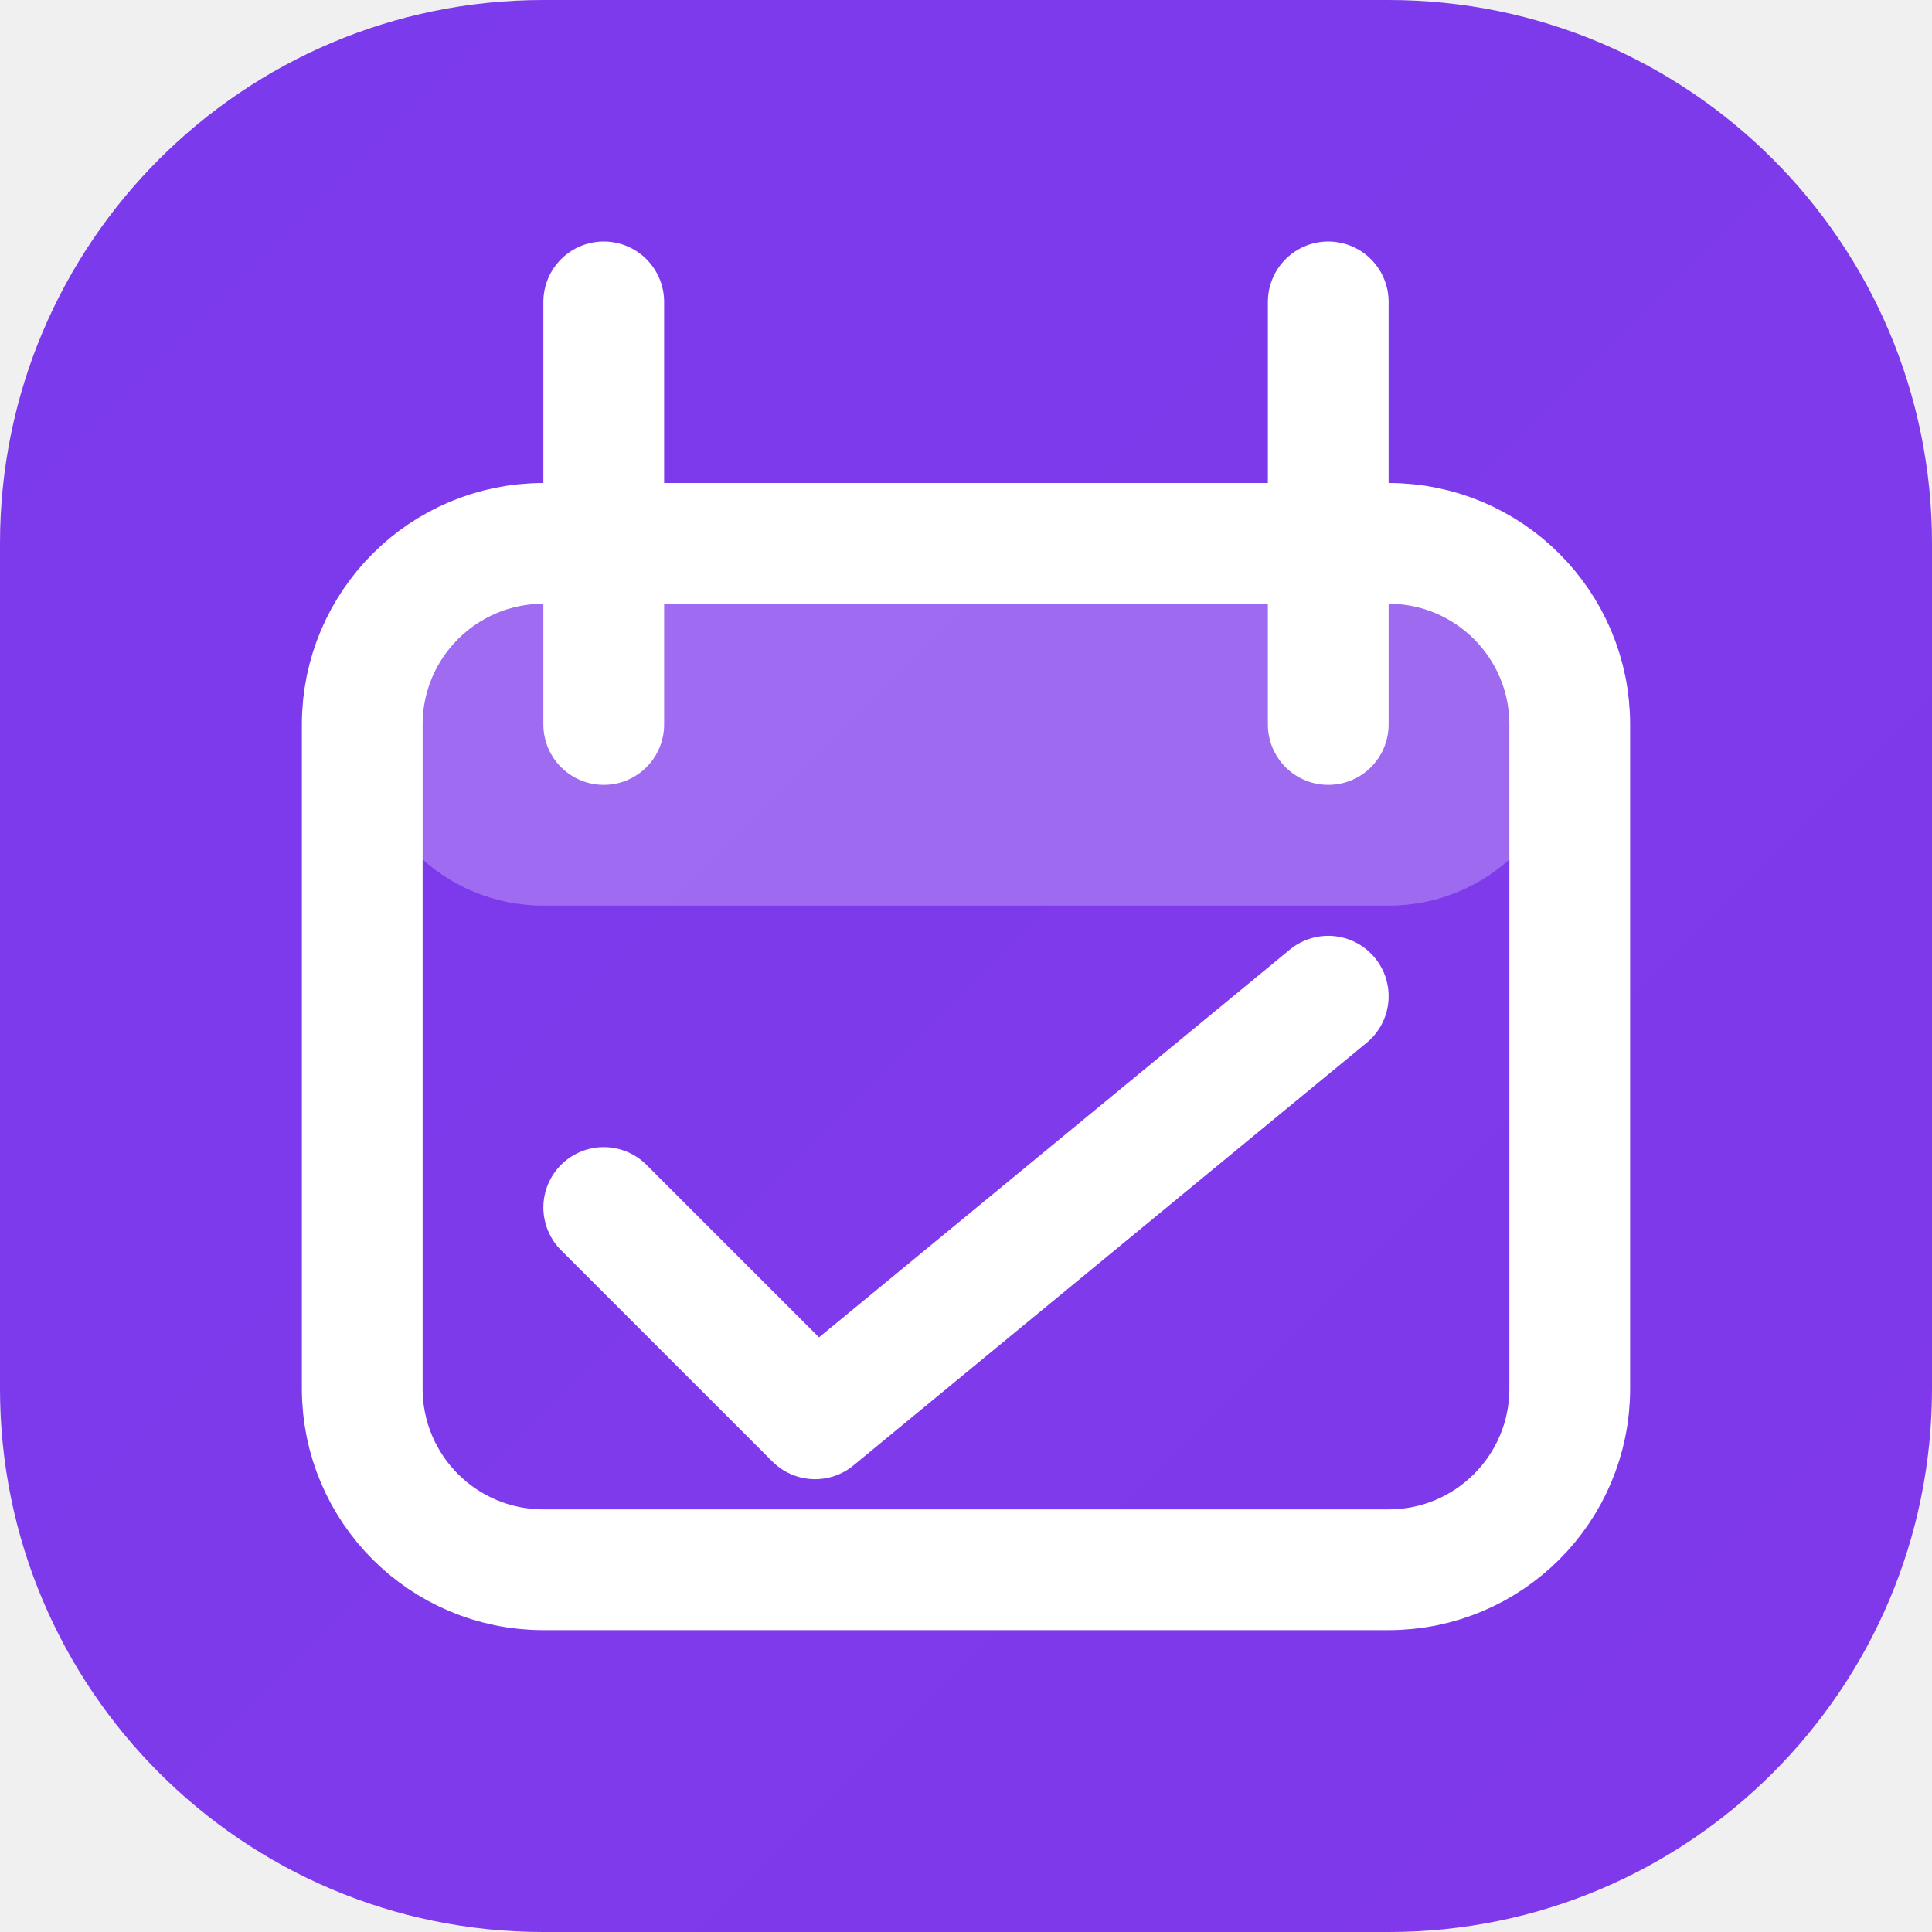
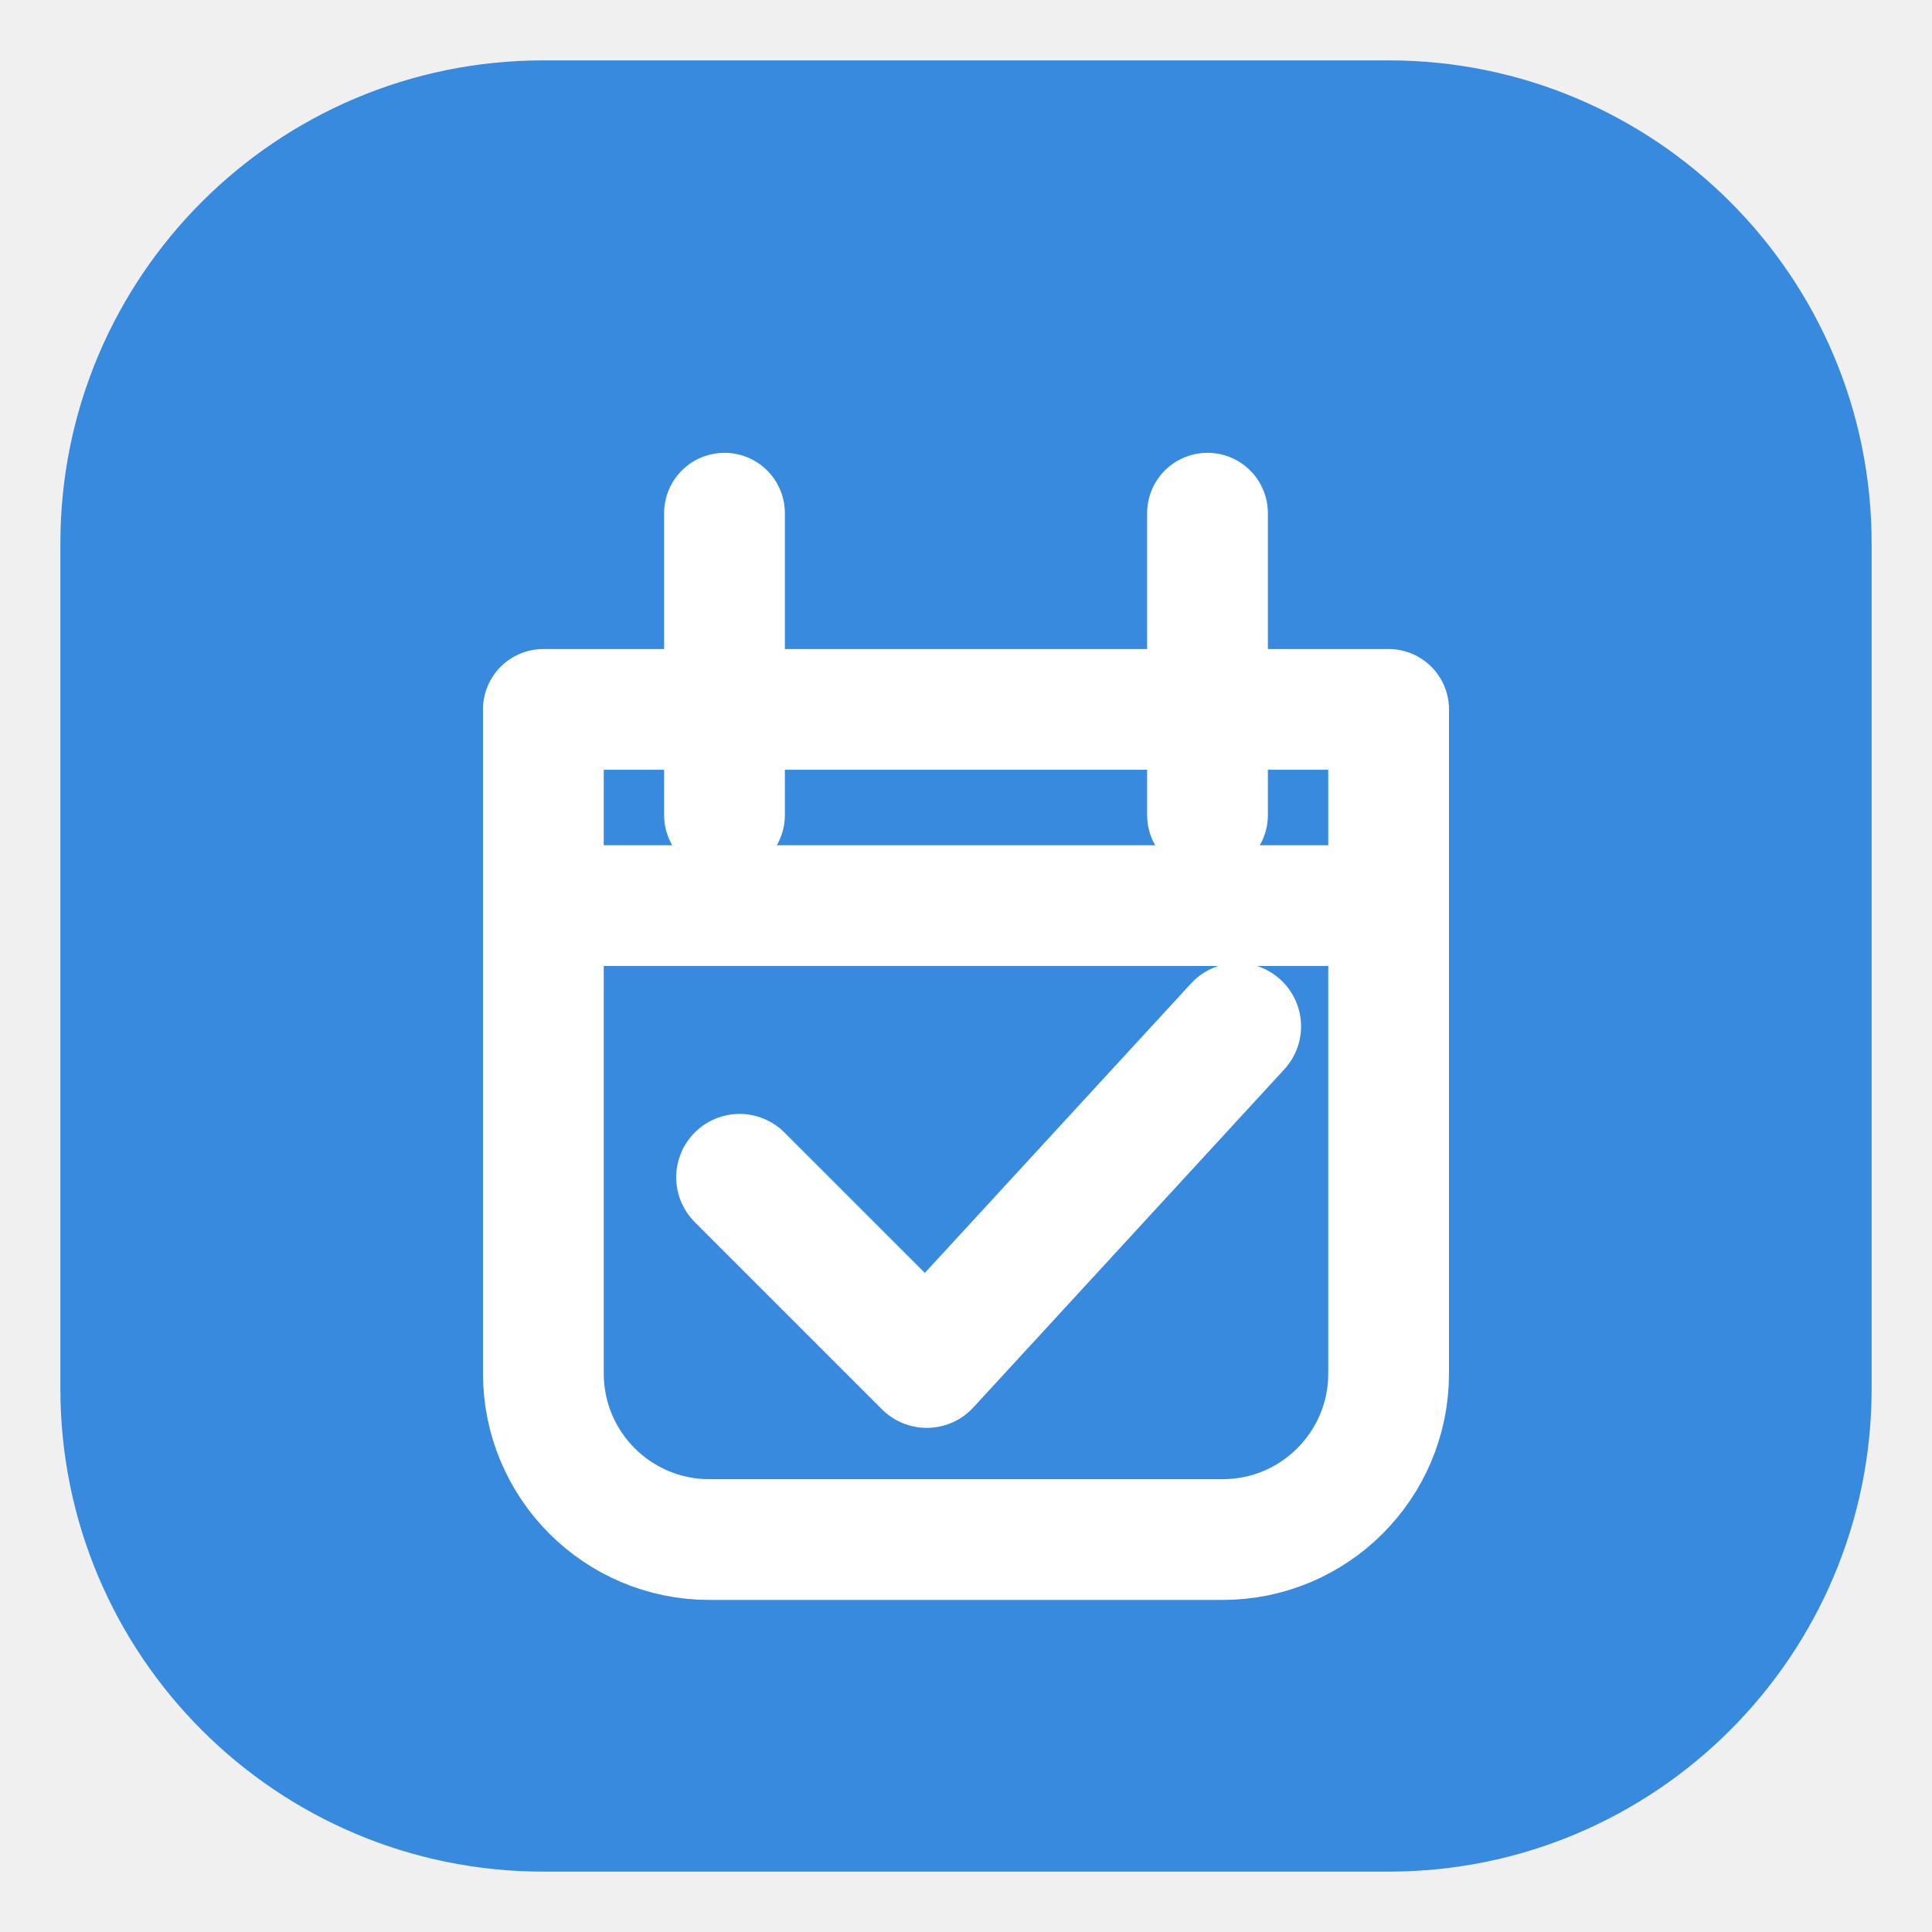
- <svg xmlns="http://www.w3.org/2000/svg" viewBox="0 0 32 32" fill="none">
-   <rect width="32" height="32" rx="9" fill="url(#g)" />
-   <rect x="6" y="9" width="20" height="17" rx="3" stroke="white" stroke-width="2" fill="none" />
-   <rect x="6" y="9" width="20" height="6" rx="3" fill="white" opacity="0.25" />
-   <line x1="10" y1="5" x2="10" y2="12" stroke="white" stroke-width="2" stroke-linecap="round" />
-   <line x1="22" y1="5" x2="22" y2="12" stroke="white" stroke-width="2" stroke-linecap="round" />
-   <path d="M10 20l3.5 3.5 8.5-7" stroke="white" stroke-width="2" stroke-linecap="round" stroke-linejoin="round" />
-   <defs>
-     <linearGradient id="g" x1="0" y1="0" x2="32" y2="32">
-       <stop offset="0%" stop-color="#7c3aed" />
-       <stop offset="100%" stop-color="#db2777" />
-     </linearGradient>
-   </defs>
+ <svg xmlns="http://www.w3.org/2000/svg" viewBox="0 0 64 64" fill="none">
+   <rect x="2" y="2" width="60" height="60" rx="16" fill="#378ADD" />
+   <path d="M18 23.5h28v22a5.5 5.5 0 0 1-5.5 5.5h-17a5.5 5.5 0 0 1-5.5-5.5v-22Z" stroke="white" stroke-width="4" stroke-linejoin="round" />
+   <path d="M18 30h28M24 17v10M40 17v10" stroke="white" stroke-width="4" stroke-linecap="round" />
+   <path d="m24.5 39 6.2 6.2L41 34" stroke="white" stroke-width="4.2" stroke-linecap="round" stroke-linejoin="round" />
</svg>
